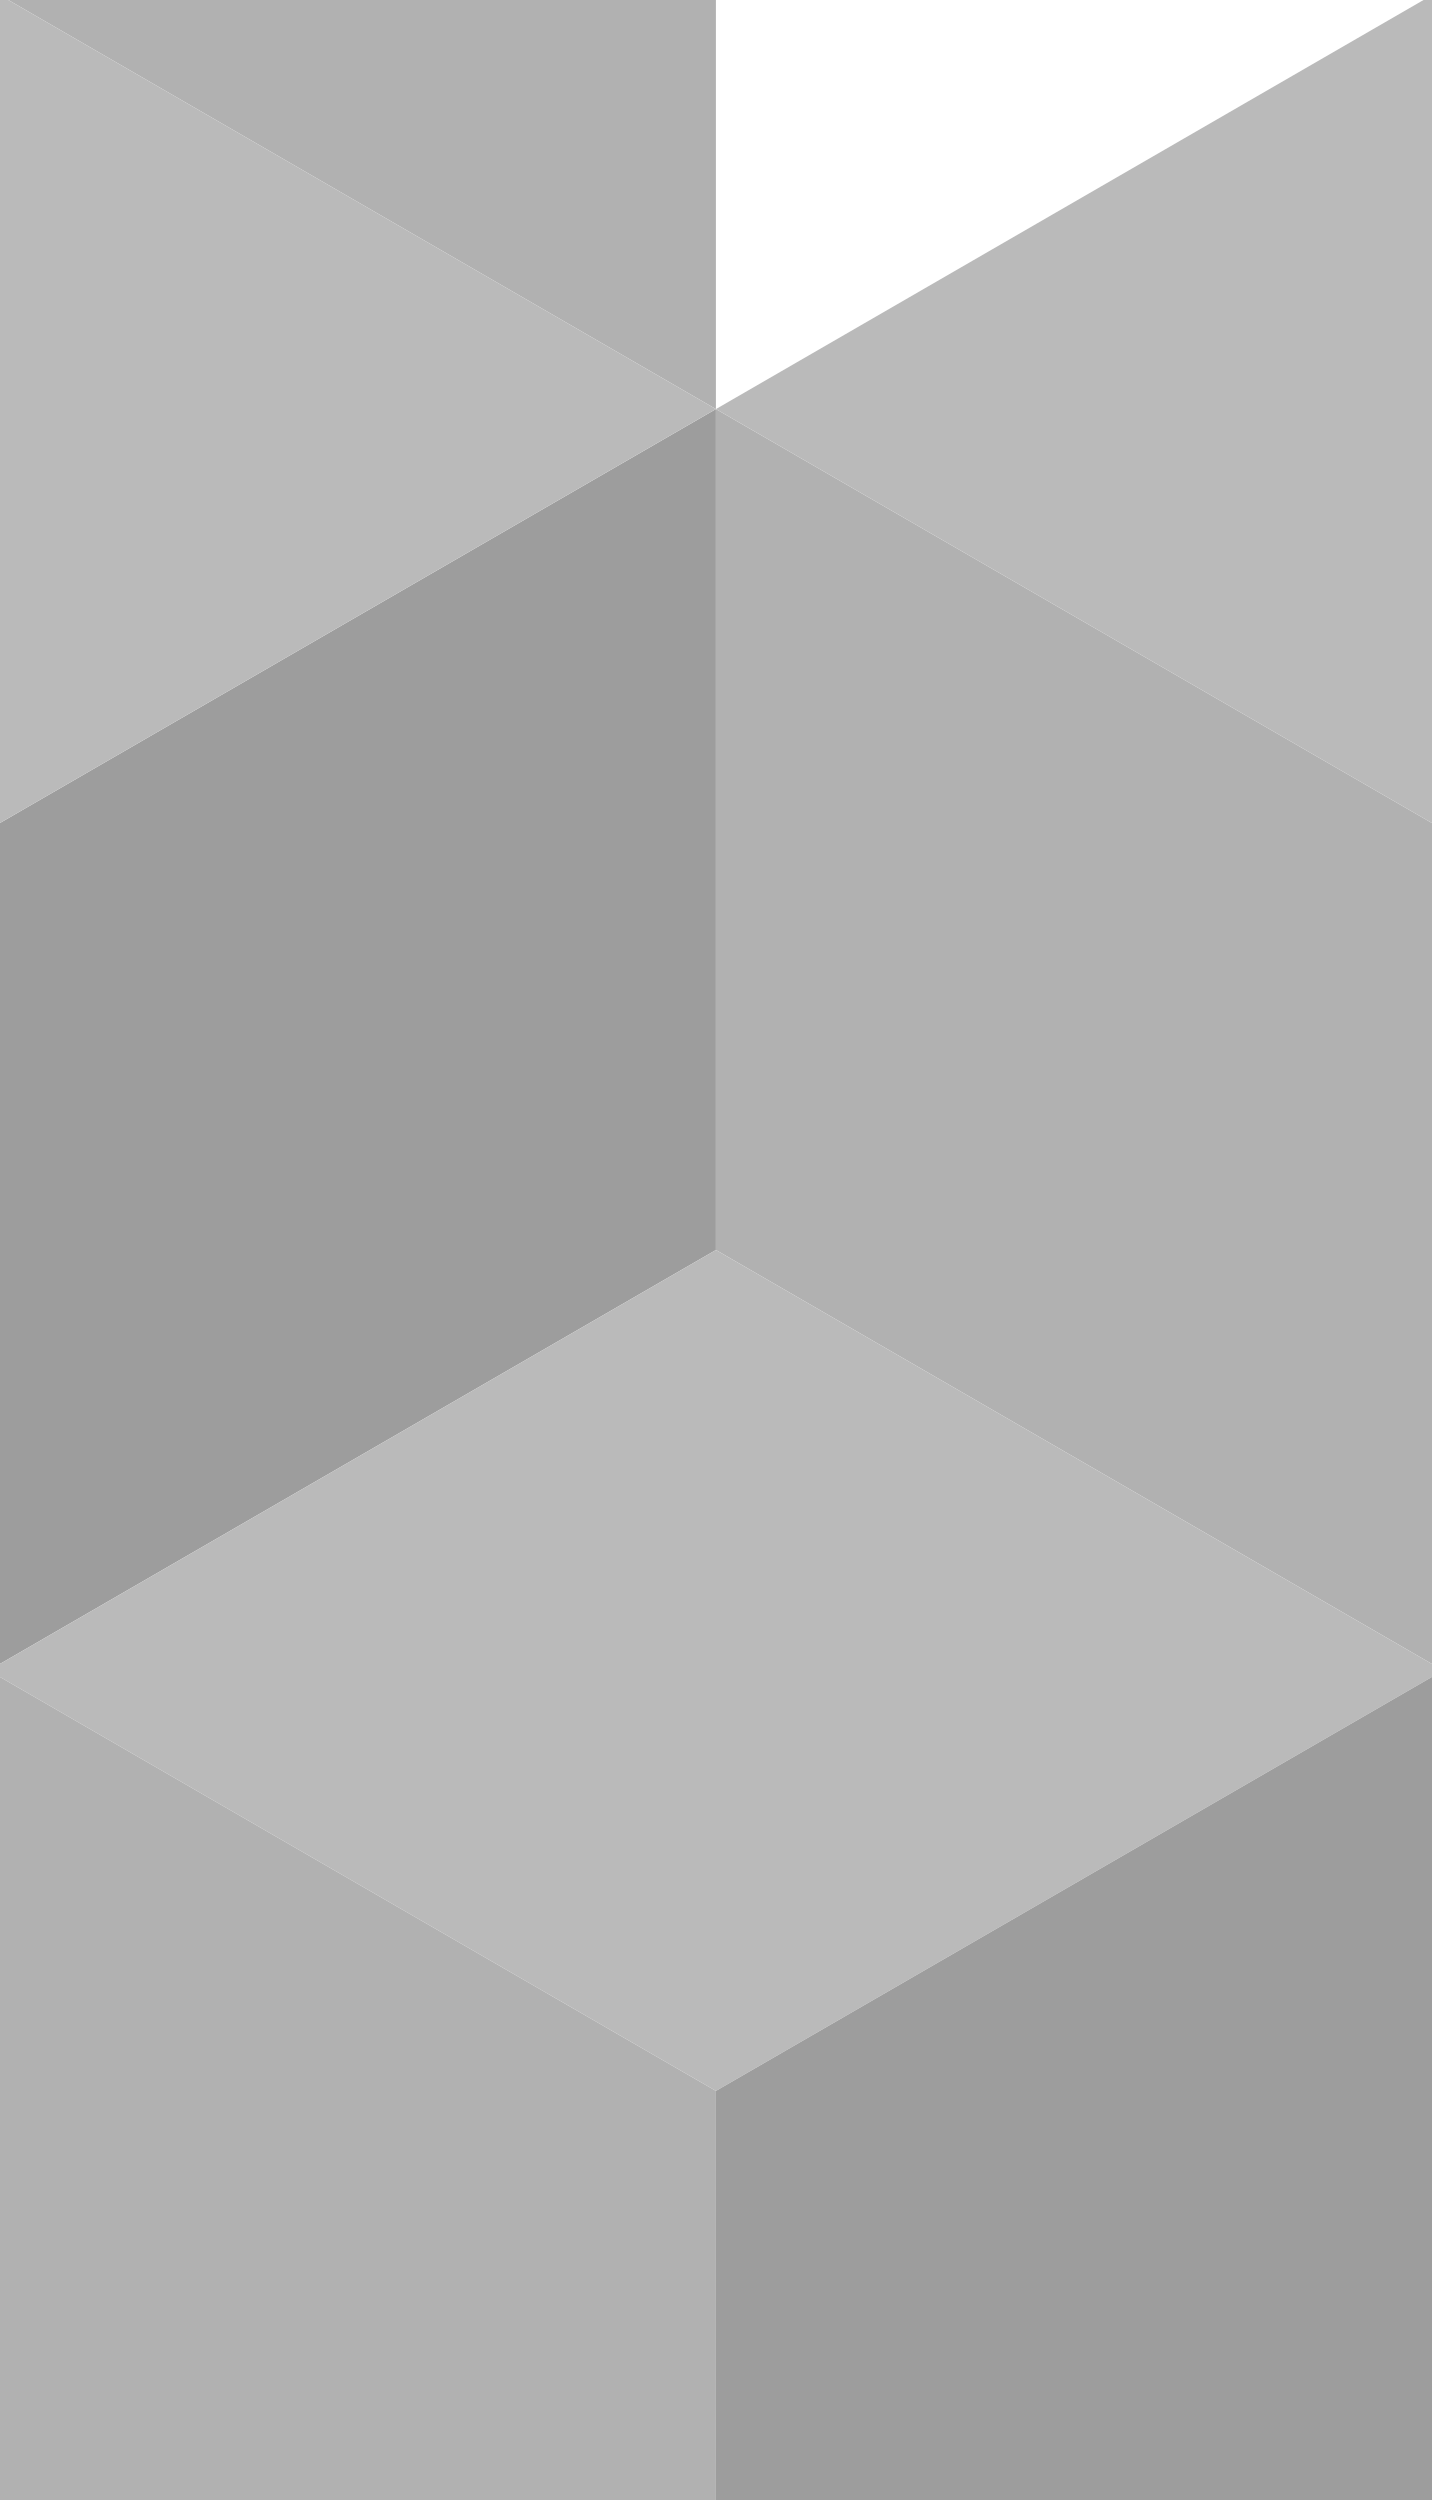
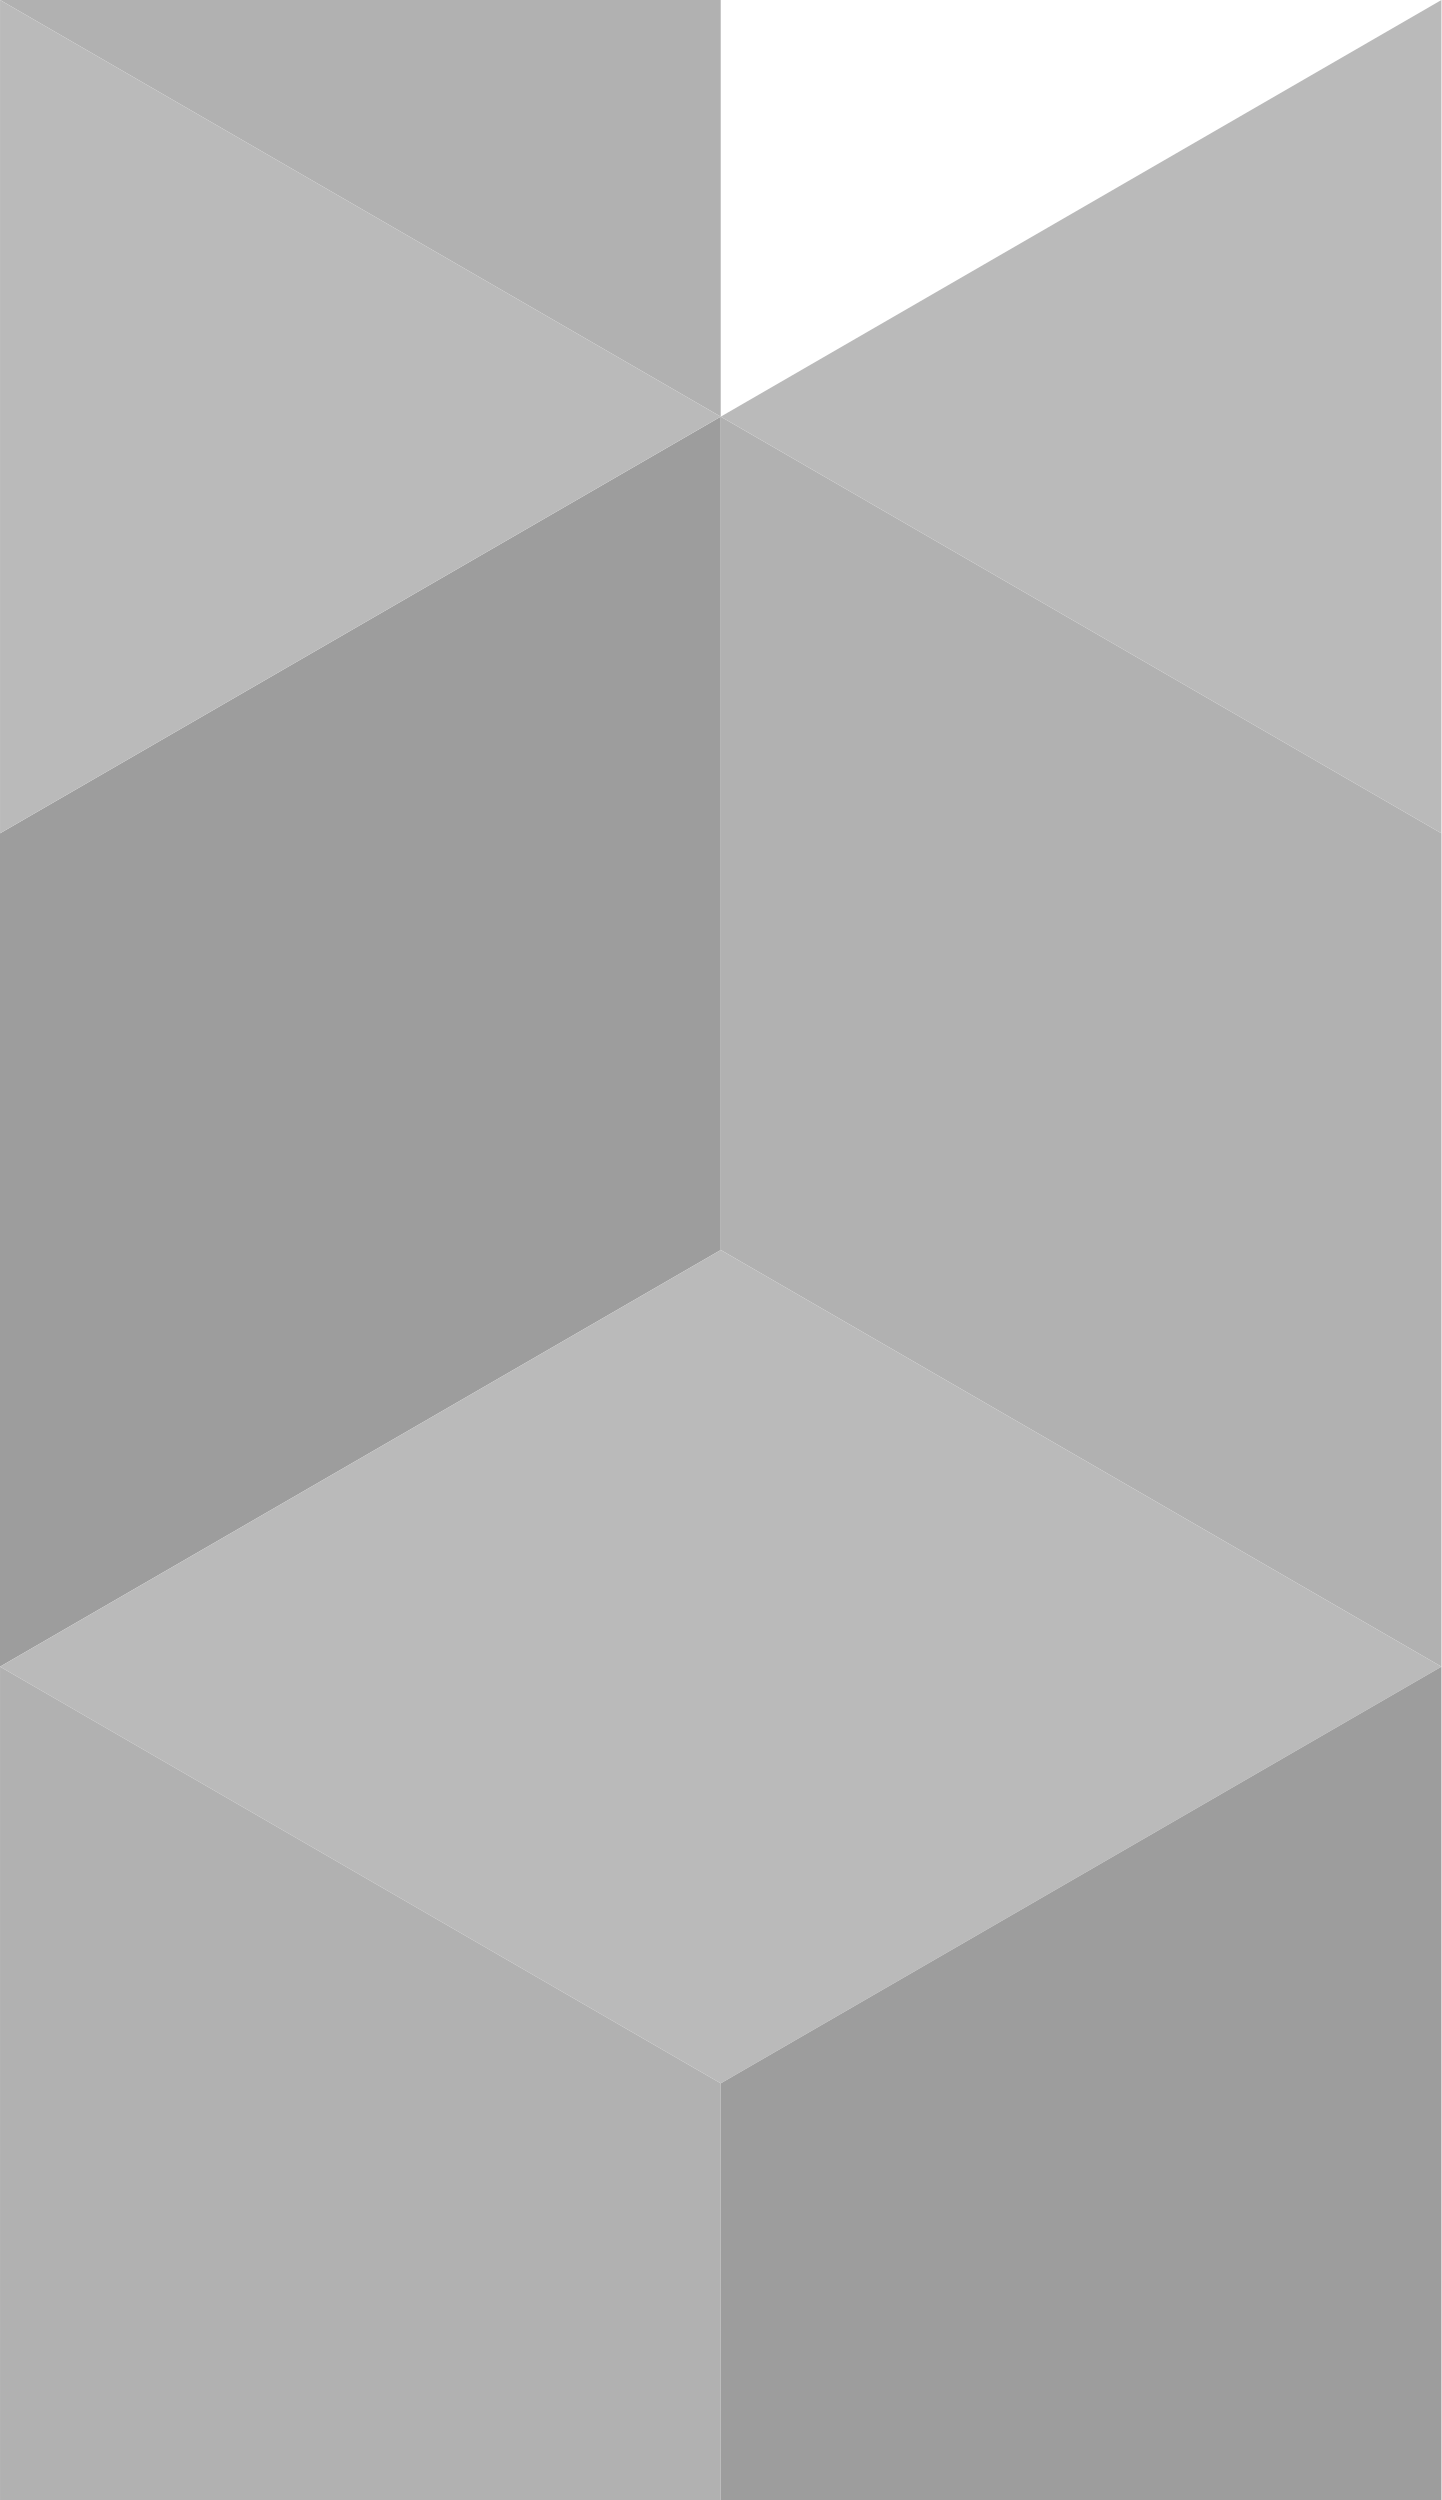
- <svg xmlns="http://www.w3.org/2000/svg" version="1.1" id="_x31_" x="0px" y="0px" viewBox="1 1 126 220" style="enable-background:new 0 0 128 222;" xml:space="preserve">
+ <svg xmlns="http://www.w3.org/2000/svg" version="1.1" id="_x31_" x="0px" y="0px" viewBox="0 0 128 222" style="enable-background:new 0 0 128 222;" xml:space="preserve">
  <style type="text/css">
	.st0{fill:#9D9D9D;}
	.st1{fill:#B1B1B1;}
	.st2{fill:#BABABA;}
</style>
  <defs>
    <linearGradient id="js-gradient" x1="0%" y1="0%" x2="100%" y2="100%" gradientUnits="userSpaceOnUse">
      <stop id="js-gradient__stop-1" offset="0%" stop-color="red" />
      <stop id="js-gradient__stop-2" offset="100%" stop-color="blue" />
    </linearGradient>
  </defs>
  <g>
    <g>
      <polygon class="st0" points="64,36.999 0,73.999 0,148 64,110.999   " />
      <polygon class="st1" points="64,36.999 64,110.999 128,148 128,73.999   " />
      <polygon class="st2" points="0,148 64,185 128,148 64,110.999   " />
    </g>
    <g>
      <polygon class="st1" points="64,185.001 64,223 0.002,223 0.002,148.001   " />
    </g>
    <g>
      <polygon class="st0" points="127.998,0 64,36.999 64,-1,-1   " />
      <polygon class="st2" points="127.998,0 127.998,73.999 64,36.999   " />
    </g>
    <g>
      <polygon class="st0" points="127.998,148.001 127.998,223 64,223 64,185.001   " />
    </g>
    <g>
      <polygon class="st1" points="64,-1 64,-1 64,36.999 0.002,0 " />
      <polygon class="st2" points="64,36.999 0.002,73.999 0.002,0   " />
    </g>
  </g>
</svg>
